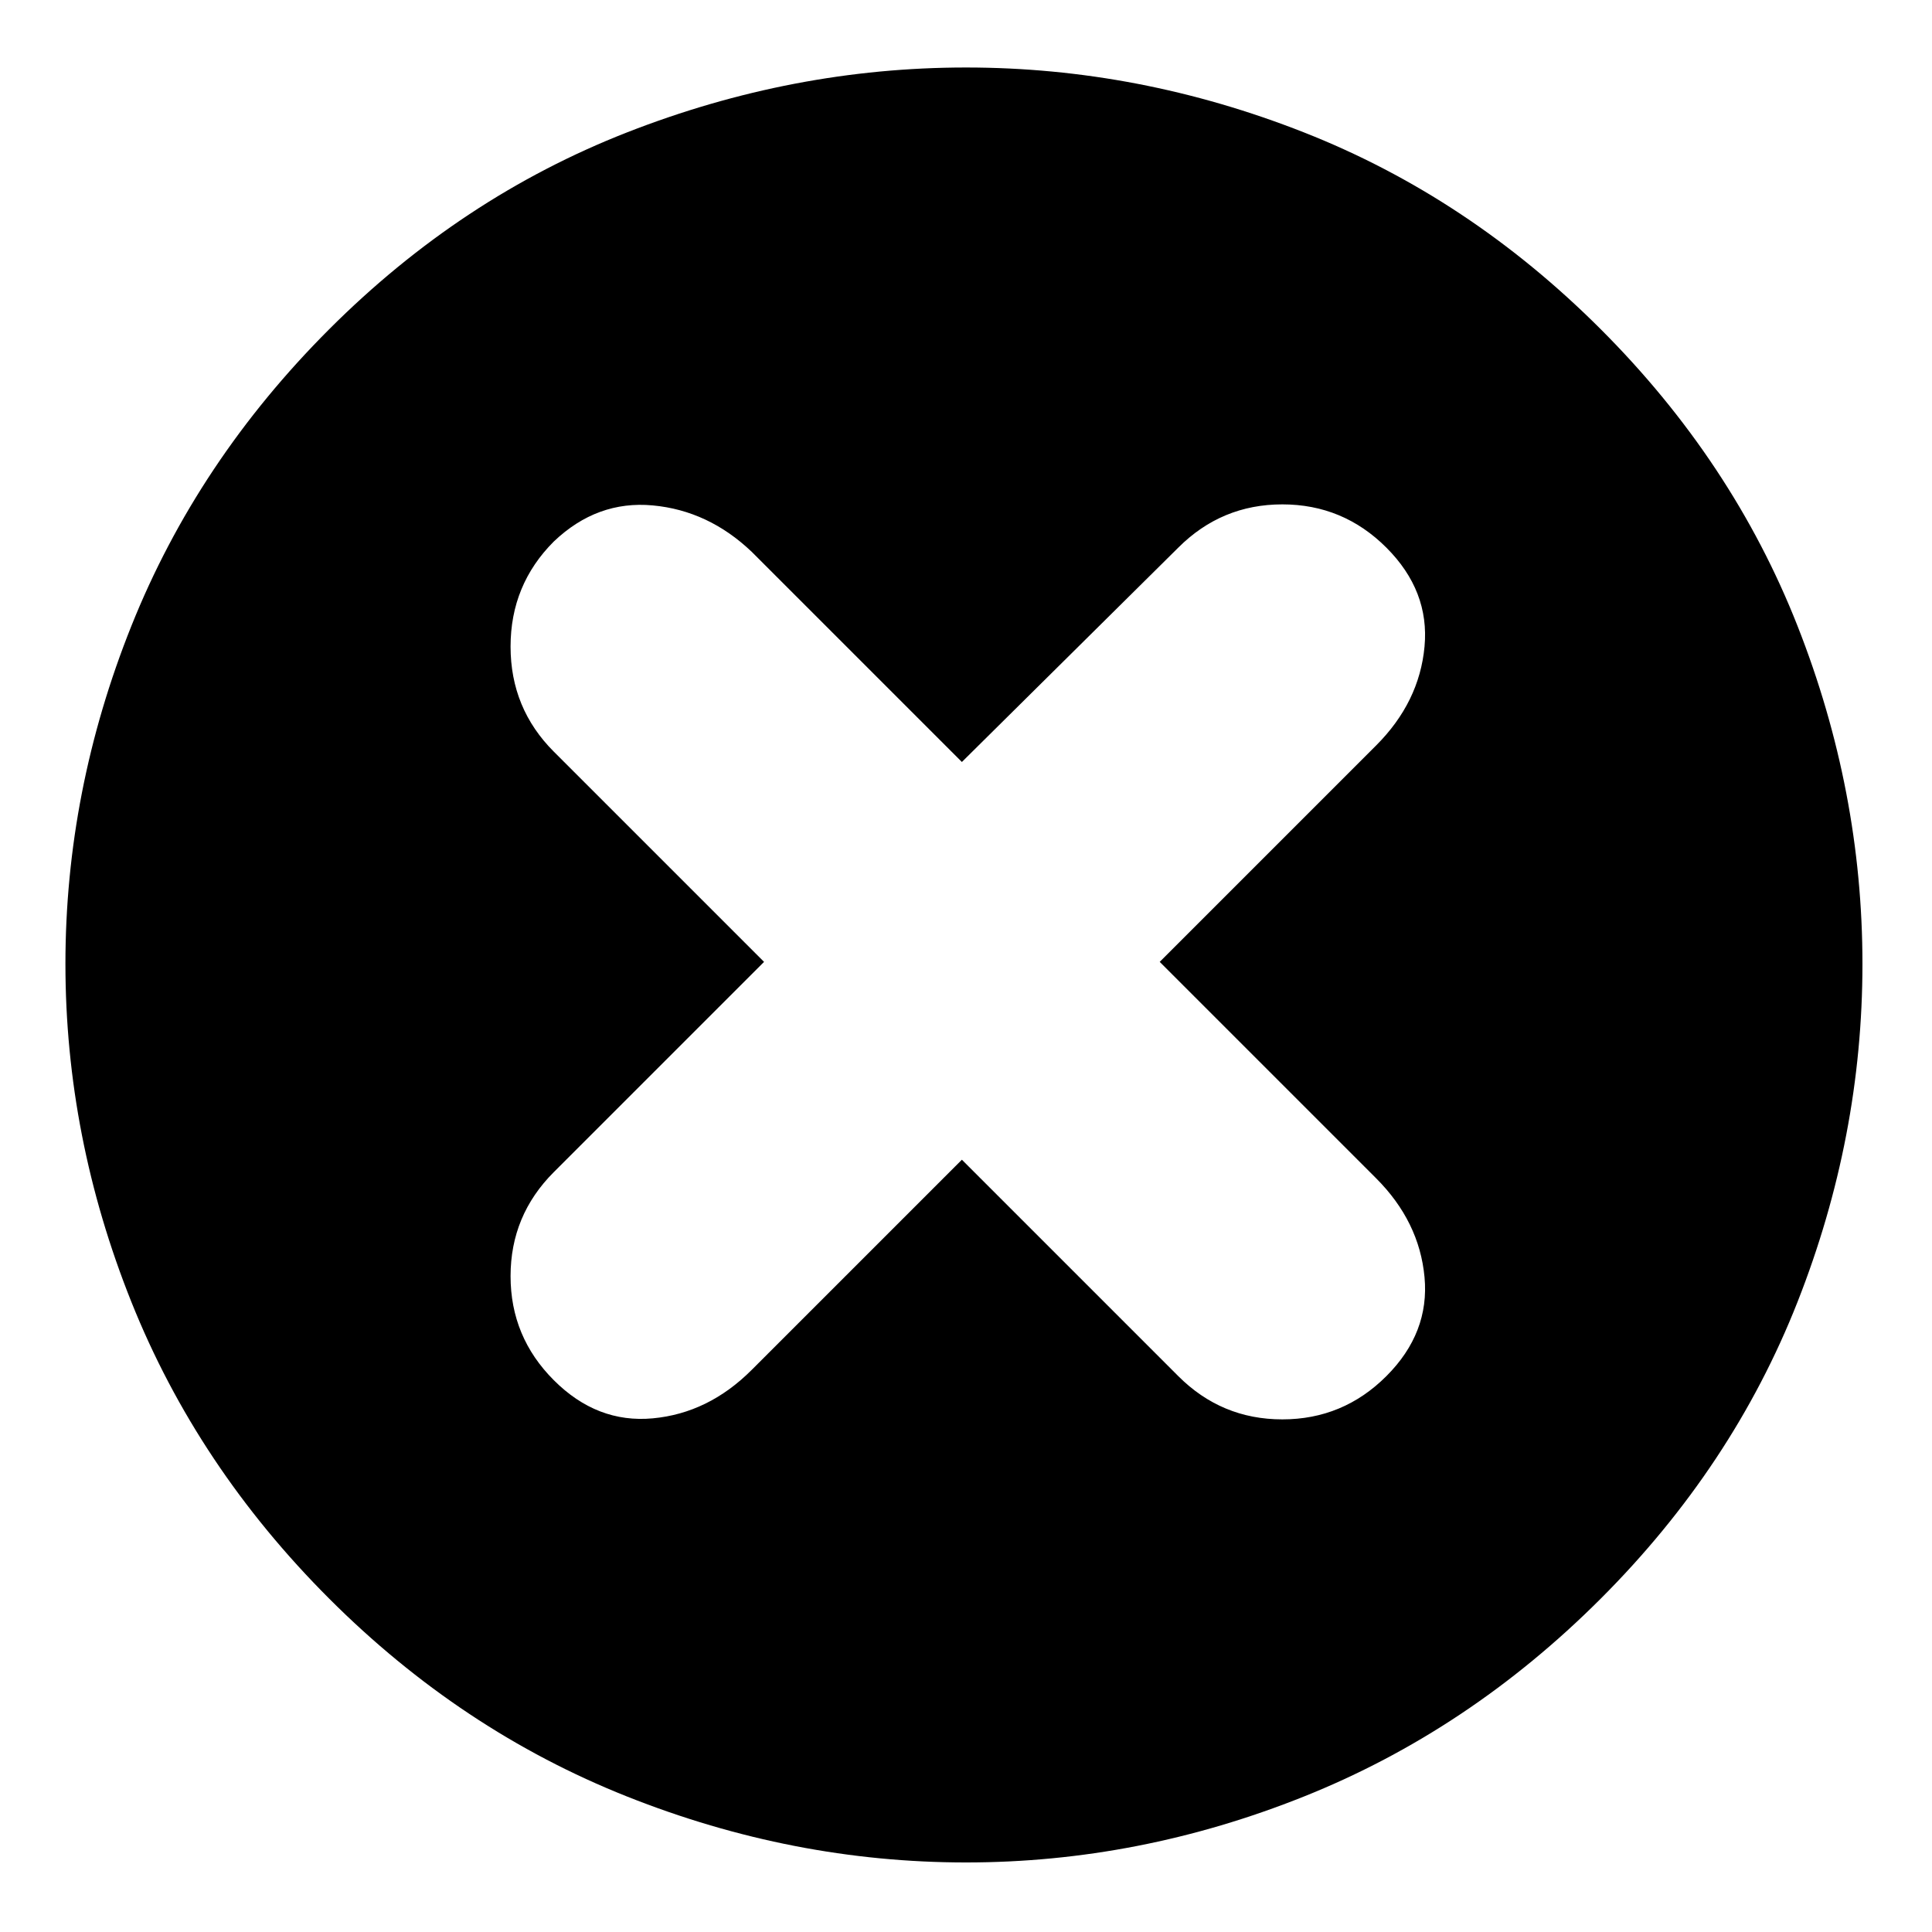
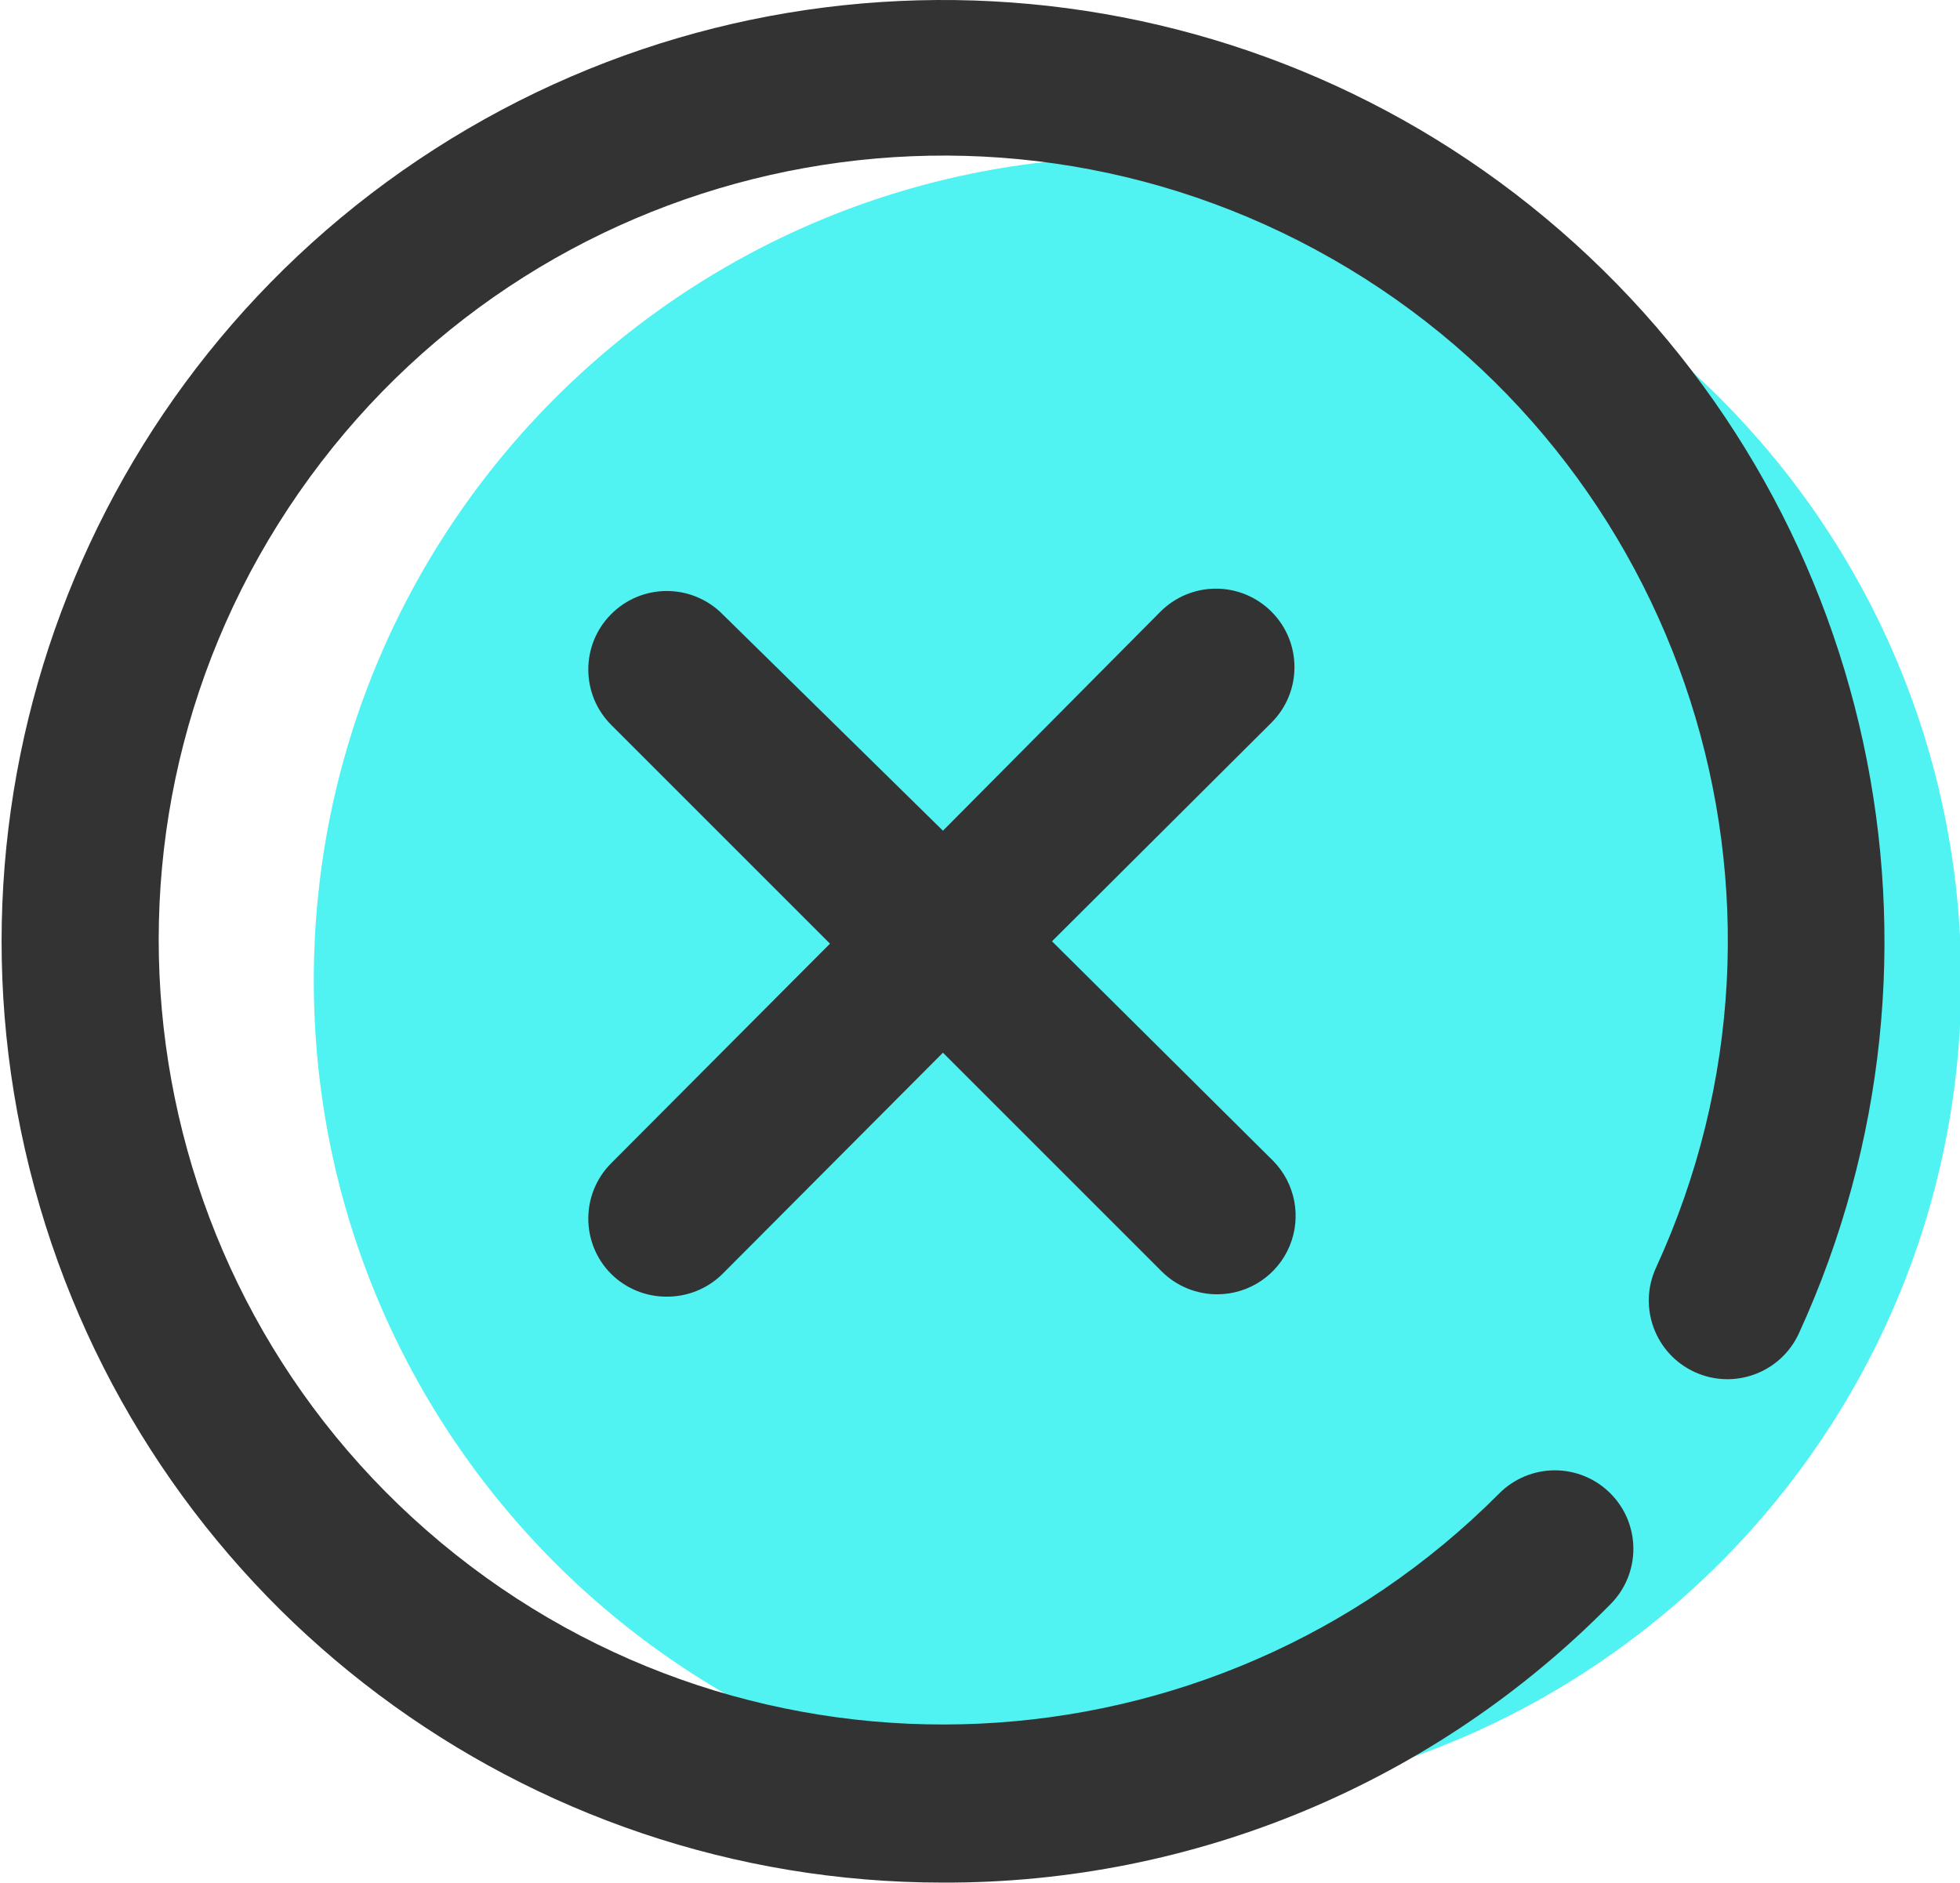
- <svg xmlns="http://www.w3.org/2000/svg" t="1683455612885" class="icon" viewBox="0 0 1024 1024" version="1.1" p-id="1736" width="64" height="64">
-   <path d="M848.418 174.49q69.905 69.905 104.311 157.286t34.406 179.132-34.406 179.132-104.311 157.286-157.286 104.858-179.132 34.953-179.678-34.953-157.833-104.858-104.858-157.286-34.953-179.132 34.953-179.132 104.858-157.286 157.833-104.311 179.678-34.406 179.132 34.406 157.286 104.311zM734.822 729.361q22.938-22.938 20.207-52.429t-25.668-52.429l-114.688-114.688 114.688-114.688q22.938-22.938 25.668-52.429t-20.207-52.429-55.159-22.938-55.159 22.938l-114.688 113.596-111.411-111.411q-22.938-21.845-52.429-24.576t-52.429 19.115q-22.938 22.938-22.938 55.706t22.938 55.706l111.411 111.411-111.411 111.411q-22.938 22.938-22.938 55.159t22.938 55.159 52.429 20.207 52.429-25.668l111.411-111.411 114.688 114.688q22.938 22.938 55.159 22.938t55.159-22.938z" p-id="1737" />
+ <svg xmlns="http://www.w3.org/2000/svg" t="1686124655869" class="icon" viewBox="0 0 1066 1024" version="1.1" p-id="50299" width="208.203" height="200">
+   <path d="M618.663 533.334m-447.997 0a447.997 447.997 0 1 0 895.995 0 447.997 447.997 0 1 0-895.995 0Z" fill="#51F2F2" p-id="50300" />
+   <path d="M512.85 1023.997a511.997 511.997 0 1 1 465.491-298.665 42.752 42.752 0 1 1-77.653-35.84 426.664 426.664 0 1 0-85.333 122.879 42.666 42.666 0 0 1 60.586 0 42.666 42.666 0 0 1 0 60.16A507.304 507.304 0 0 1 512.85 1023.997z" fill="#333333" p-id="50301" />
+   <path d="M572.157 512l119.466-119.039a42.666 42.666 0 0 0 0-60.16 42.666 42.666 0 0 0-60.586 0l-118.186 119.039-119.893-117.759a42.666 42.666 0 0 0-60.586 0 42.666 42.666 0 0 0 0 60.16l119.039 119.039-119.039 119.466a42.666 42.666 0 0 0 0 60.16 42.666 42.666 0 0 0 30.293 12.373 42.666 42.666 0 0 0 30.293-12.373l119.893-120.319 119.039 119.039a42.666 42.666 0 0 0 30.293 12.373 42.666 42.666 0 0 0 30.293-72.533z" fill="#333333" p-id="50302" />
</svg>
